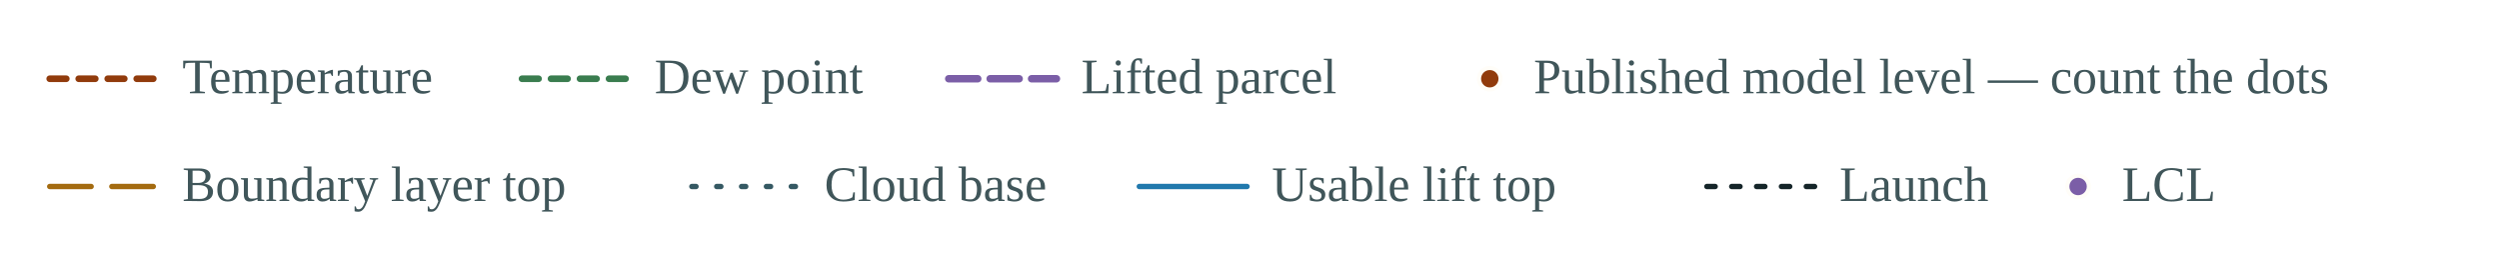
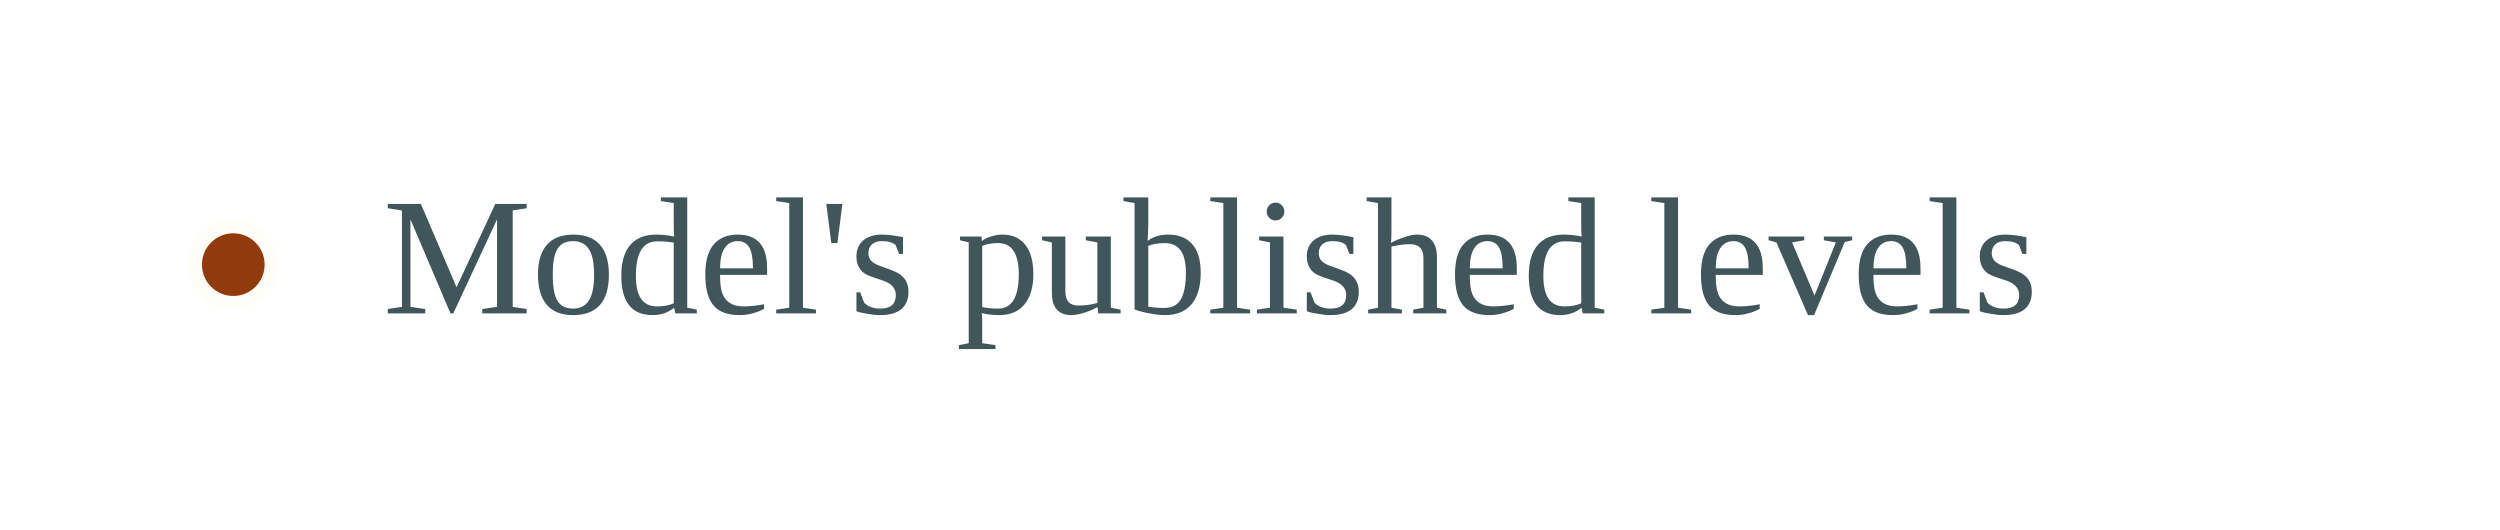
- <svg xmlns="http://www.w3.org/2000/svg" viewBox="0 0 603.2 64" role="img" aria-label="Sounding key: Temperature, Dew point, Lifted parcel, Published model level — count the dots, Boundary layer top, Cloud base, Usable lift top, Launch, LCL." class="meteo-sounding meteo-sounding-key">
+ <svg xmlns="http://www.w3.org/2000/svg" viewBox="0 0 179.5 38" role="img" aria-label="Sounding key: Model's published levels." class="meteo-sounding meteo-sounding-key">
  <style>
.meteo-sounding text { font-family: var(--meteo-sounding-font, "IBM Plex Sans", ui-sans-serif, system-ui, sans-serif); }
.meteo-sounding .meteo-sounding-mono { font-family: var(--meteo-sounding-font-mono, "IBM Plex Mono", ui-monospace, monospace); }
.meteo-sounding-frame { fill: var(--meteo-sounding-surface, #fffdf8); stroke: var(--meteo-sounding-rule, #776956); }
.meteo-sounding-gridline { stroke: var(--meteo-sounding-rule, #776956); }
.meteo-sounding-tick { fill: var(--meteo-sounding-ink-mute, #40565a); font-size: var(--meteo-sounding-text-tick, 10.5px); }
.meteo-sounding-unit { fill: var(--meteo-sounding-ink-mute, #40565a); font-size: var(--meteo-sounding-text-unit, 9.5px); }
- .meteo-sounding-trace-label { font-size: var(--meteo-sounding-text-trace-label, 10.5px); font-weight: 700; }
- .meteo-sounding-mark-label { font-size: var(--meteo-sounding-text-mark-label, 10px); font-weight: 600; }
- .meteo-sounding-note { fill: var(--meteo-sounding-ink-mute, #40565a); font-size: var(--meteo-sounding-text-note, 9px); font-style: italic; }
+ .meteo-sounding-trace-label { fill: var(--meteo-sounding-ink-soft, #2f454a); font-size: var(--meteo-sounding-text-trace-label, 10.5px); font-weight: 600; }
+ .meteo-sounding-mark-label { fill: var(--meteo-sounding-ink-soft, #2f454a); font-size: var(--meteo-sounding-text-mark-label, 10px); font-weight: 600; }
+ .meteo-sounding-note { fill: var(--meteo-sounding-ink-mute, #40565a); font-size: var(--meteo-sounding-text-note, 9.5px); font-style: italic; }
.meteo-sounding-haloed-text { stroke: var(--meteo-sounding-halo, #fffdf8); paint-order: stroke; }
.meteo-sounding-temp { stroke: var(--meteo-sounding-temp, #913b0c); }
.meteo-sounding-temp-dot { fill: var(--meteo-sounding-temp, #913b0c); stroke: var(--meteo-sounding-halo, #fffdf8); }
.meteo-sounding-temp-band { fill: var(--meteo-sounding-temp, #913b0c); opacity: 0.14; }
- .meteo-sounding-temp-label { fill: var(--meteo-sounding-temp, #913b0c); }
- .meteo-sounding-dewpoint { stroke: var(--meteo-sounding-dewpoint, #3a7d4f); }
- .meteo-sounding-dewpoint-dot { fill: var(--meteo-sounding-dewpoint, #3a7d4f); stroke: var(--meteo-sounding-halo, #fffdf8); }
- .meteo-sounding-dewpoint-band { fill: var(--meteo-sounding-dewpoint, #3a7d4f); opacity: 0.14; }
- .meteo-sounding-dewpoint-label { fill: var(--meteo-sounding-dewpoint, #3a7d4f); }
+ .meteo-sounding-dewpoint { stroke: var(--meteo-sounding-dewpoint, #2e8b50); }
+ .meteo-sounding-dewpoint-dot { fill: var(--meteo-sounding-dewpoint, #2e8b50); stroke: var(--meteo-sounding-halo, #fffdf8); }
+ .meteo-sounding-dewpoint-band { fill: var(--meteo-sounding-dewpoint, #2e8b50); opacity: 0.14; }
.meteo-sounding-parcel { stroke: var(--meteo-sounding-parcel, #7b5ea7); }
.meteo-sounding-parcel-dot { fill: var(--meteo-sounding-parcel, #7b5ea7); stroke: var(--meteo-sounding-halo, #fffdf8); }
.meteo-sounding-parcel-band { fill: var(--meteo-sounding-parcel, #7b5ea7); opacity: 0.14; }
- .meteo-sounding-parcel-label { fill: var(--meteo-sounding-parcel, #7b5ea7); }
.meteo-sounding-mark-boundary { stroke: var(--meteo-sounding-boundary, #a46b10); }
.meteo-sounding-mark-boundary-band { fill: var(--meteo-sounding-boundary, #a46b10); opacity: 0.14; }
- .meteo-sounding-mark-boundary-label { fill: var(--meteo-sounding-boundary, #a46b10); }
.meteo-sounding-mark-cloud-base { stroke: var(--meteo-sounding-cloud-base, #355963); }
.meteo-sounding-mark-cloud-base-band { fill: var(--meteo-sounding-cloud-base, #355963); opacity: 0.14; }
- .meteo-sounding-mark-cloud-base-label { fill: var(--meteo-sounding-cloud-base, #355963); }
.meteo-sounding-mark-usable { stroke: var(--meteo-sounding-usable, #2179ad); }
.meteo-sounding-mark-usable-band { fill: var(--meteo-sounding-usable, #2179ad); opacity: 0.14; }
- .meteo-sounding-mark-usable-label { fill: var(--meteo-sounding-usable, #2179ad); }
.meteo-sounding-mark-launch { stroke: var(--meteo-sounding-launch, #152529); }
.meteo-sounding-mark-launch-band { fill: var(--meteo-sounding-launch, #152529); opacity: 0.14; }
- .meteo-sounding-mark-launch-label { fill: var(--meteo-sounding-launch, #152529); }
.meteo-sounding-lcl { fill: var(--meteo-sounding-lcl, #7b5ea7); stroke: var(--meteo-sounding-halo, #fffdf8); }
- .meteo-sounding-lcl-label { fill: var(--meteo-sounding-lcl, #7b5ea7); font-size: var(--meteo-sounding-text-mark-label, 10px); font-weight: 600; }
+ .meteo-sounding-lcl-line { stroke: var(--meteo-sounding-lcl, #7b5ea7); }
.meteo-sounding-barb { stroke: var(--meteo-sounding-wind, #355963); }
.meteo-sounding-barb-fill { fill: var(--meteo-sounding-wind, #355963); stroke: var(--meteo-sounding-wind, #355963); }
.meteo-sounding-key-label { fill: var(--meteo-sounding-ink-mute, #40565a); font-size: var(--meteo-sounding-text-key-label, 10.5px); }
.meteo-sounding-key-band { fill: var(--meteo-sounding-ink-mute, #40565a); opacity: 0.16; }
.meteo-sounding-key-frame { fill: none; stroke: var(--meteo-sounding-rule, #776956); }
</style>
-   <path d="M12 19 H38" class="meteo-sounding-temp" fill="none" stroke-width="1.6" stroke-linecap="round" stroke-dasharray="4 3" />
-   <text x="44" y="22.5" class="meteo-sounding-key-label">Temperature</text>
-   <path d="M126 19 H152" class="meteo-sounding-dewpoint" fill="none" stroke-width="1.6" stroke-linecap="round" stroke-dasharray="4 3" />
-   <text x="158" y="22.5" class="meteo-sounding-key-label">Dew point</text>
-   <path d="M229 19 H255" class="meteo-sounding-parcel" fill="none" stroke-width="1.8" stroke-linecap="round" stroke-dasharray="7 3" />
-   <text x="261" y="22.5" class="meteo-sounding-key-label">Lifted parcel</text>
-   <circle cx="359.6" cy="19" r="2.6" class="meteo-sounding-temp-dot" stroke-width="1" />
-   <text x="370.2" y="22.5" class="meteo-sounding-key-label">Published model level — count the dots</text>
-   <path d="M12 45 H38" class="meteo-sounding-mark-boundary" fill="none" stroke-width="1.3" stroke-linecap="round" stroke-dasharray="10 5" />
-   <text x="44" y="48.5" class="meteo-sounding-key-label">Boundary layer top</text>
-   <path d="M167 45 H193" class="meteo-sounding-mark-cloud-base" fill="none" stroke-width="1.3" stroke-linecap="round" stroke-dasharray="1 5" />
-   <text x="199" y="48.5" class="meteo-sounding-key-label">Cloud base</text>
-   <path d="M275 45 H301" class="meteo-sounding-mark-usable" fill="none" stroke-width="1.3" stroke-linecap="round" />
-   <text x="307" y="48.5" class="meteo-sounding-key-label">Usable lift top</text>
-   <path d="M412 45 H438" class="meteo-sounding-mark-launch" fill="none" stroke-width="1.3" stroke-linecap="round" stroke-dasharray="2 4" />
-   <text x="444" y="48.5" class="meteo-sounding-key-label">Launch</text>
-   <circle cx="501.6" cy="45" r="2.6" class="meteo-sounding-lcl" stroke-width="1" />
-   <text x="512.2" y="48.5" class="meteo-sounding-key-label">LCL</text>
+   <circle cx="16.75" cy="19" r="2.75" class="meteo-sounding-temp-dot" stroke-width="1" />
+   <text x="27.5" y="22.5" class="meteo-sounding-key-label">Model's published levels</text>
</svg>
